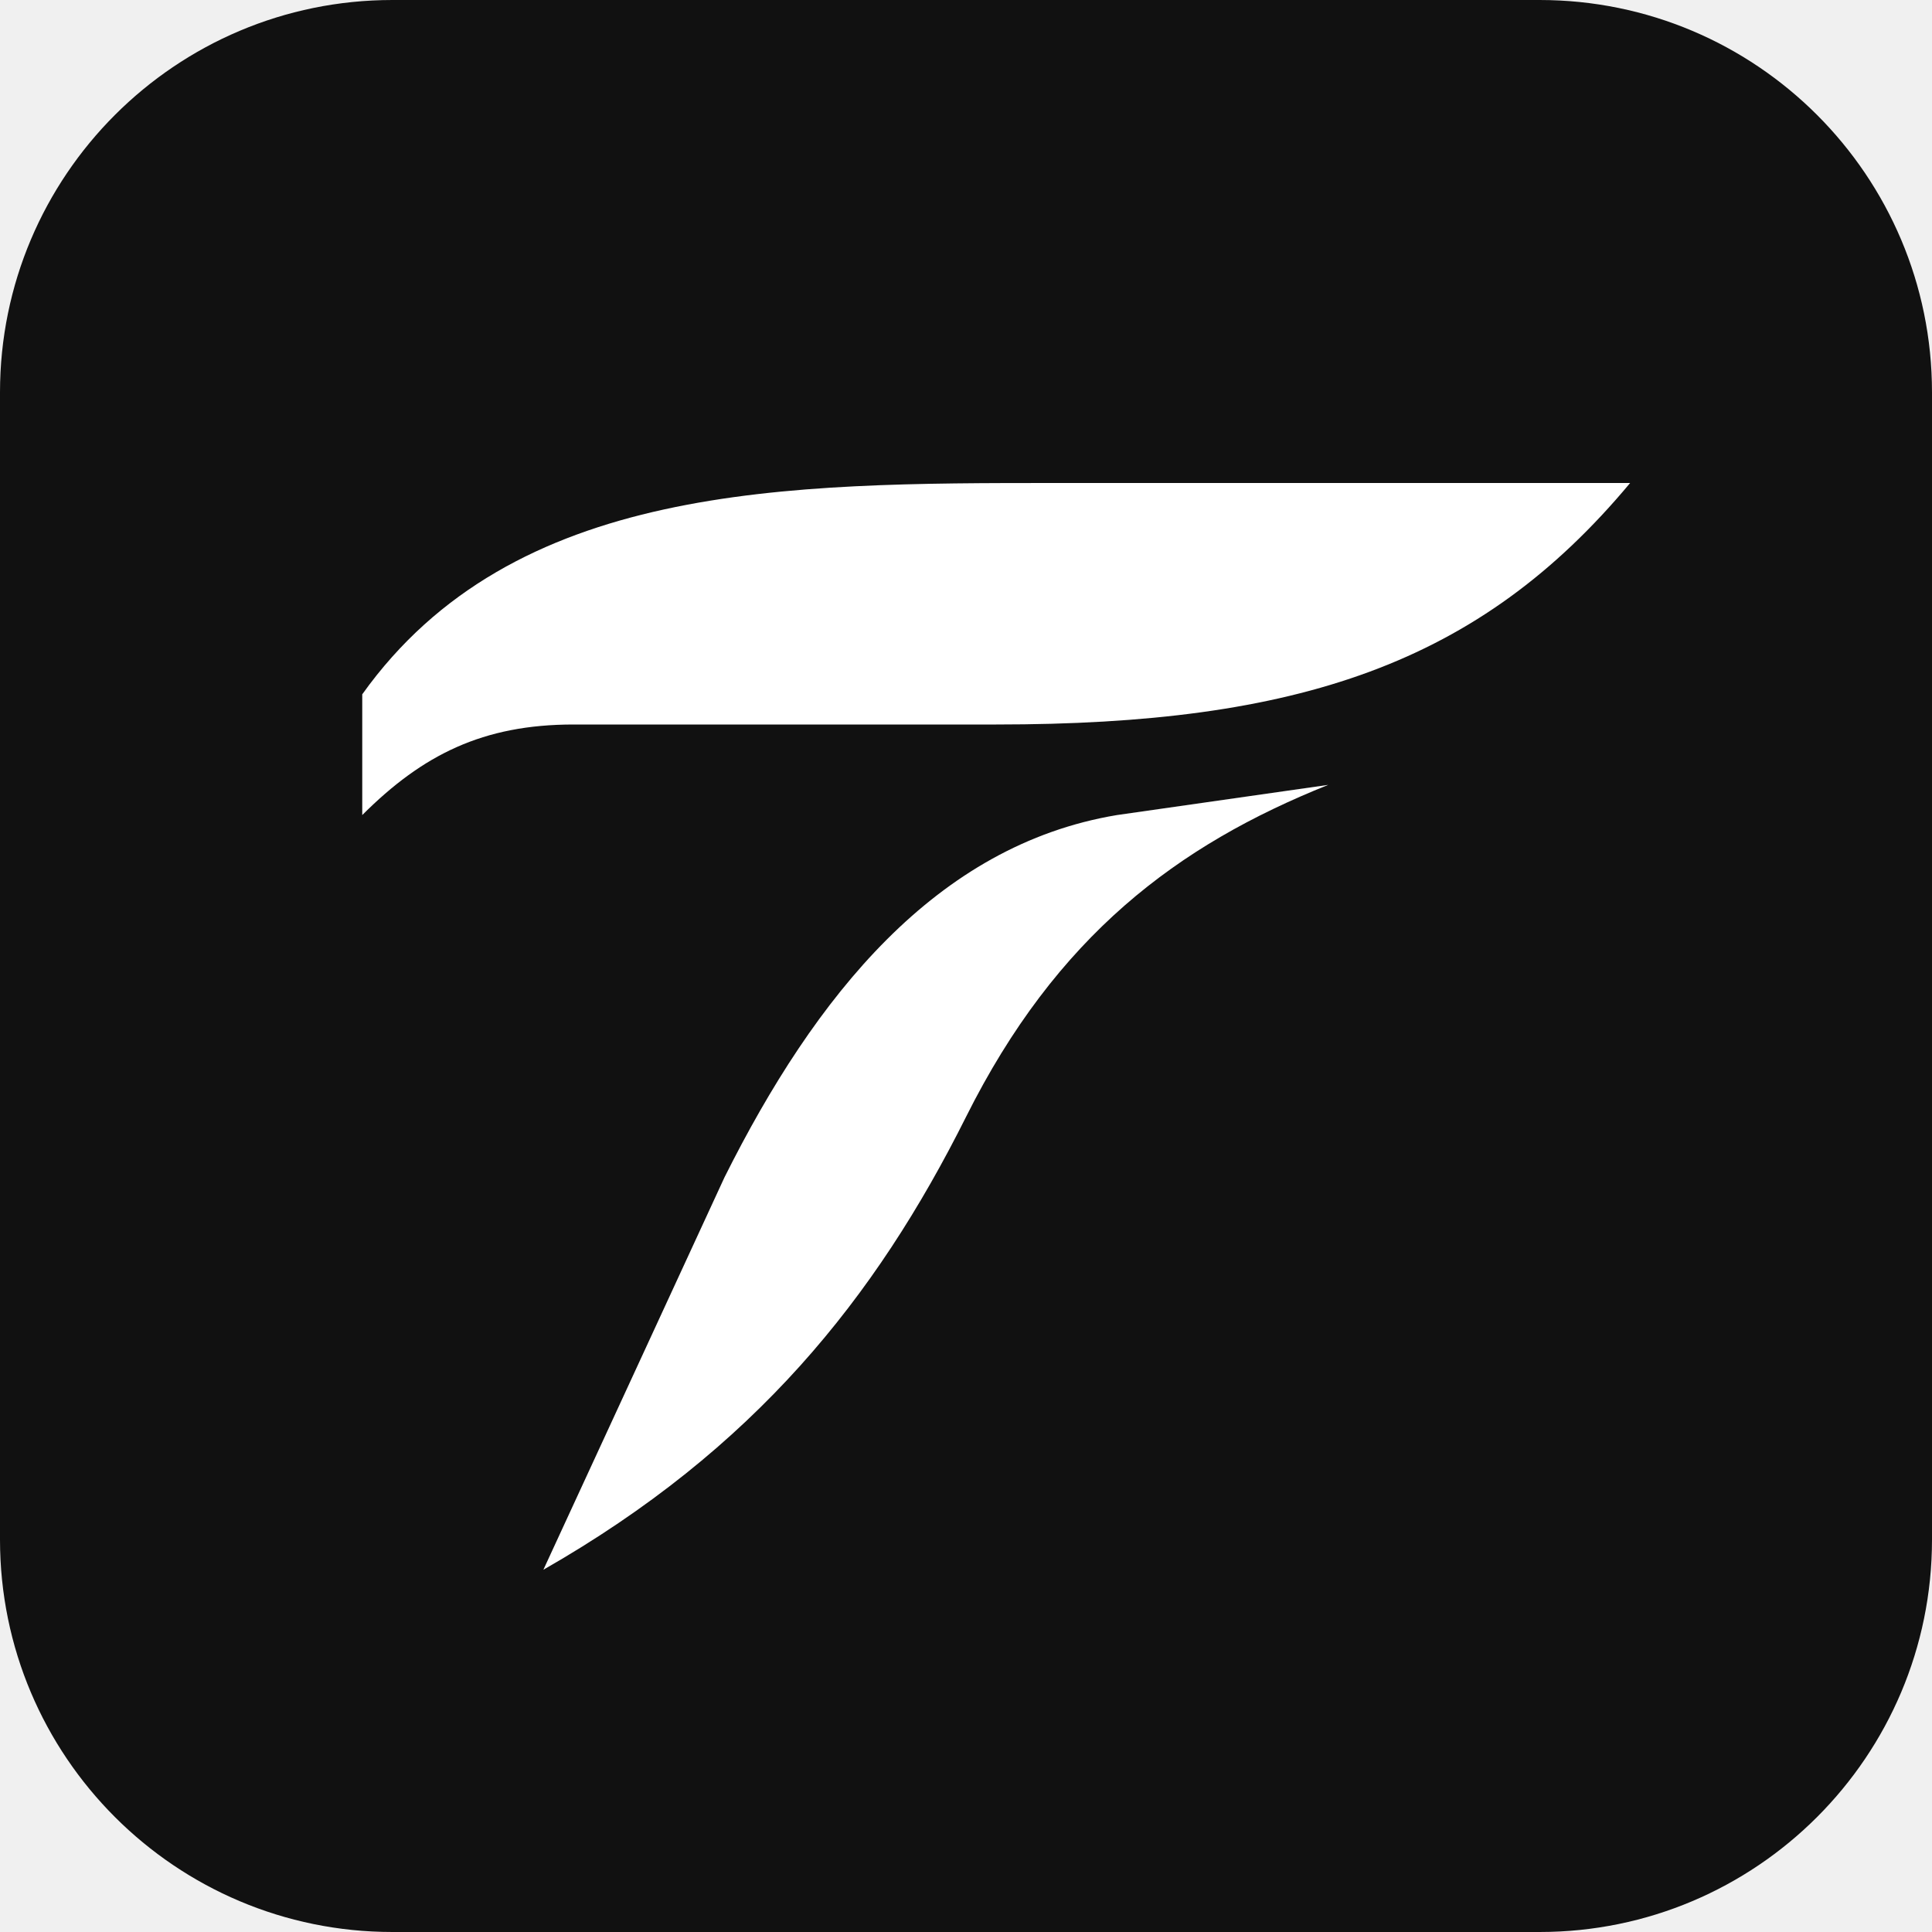
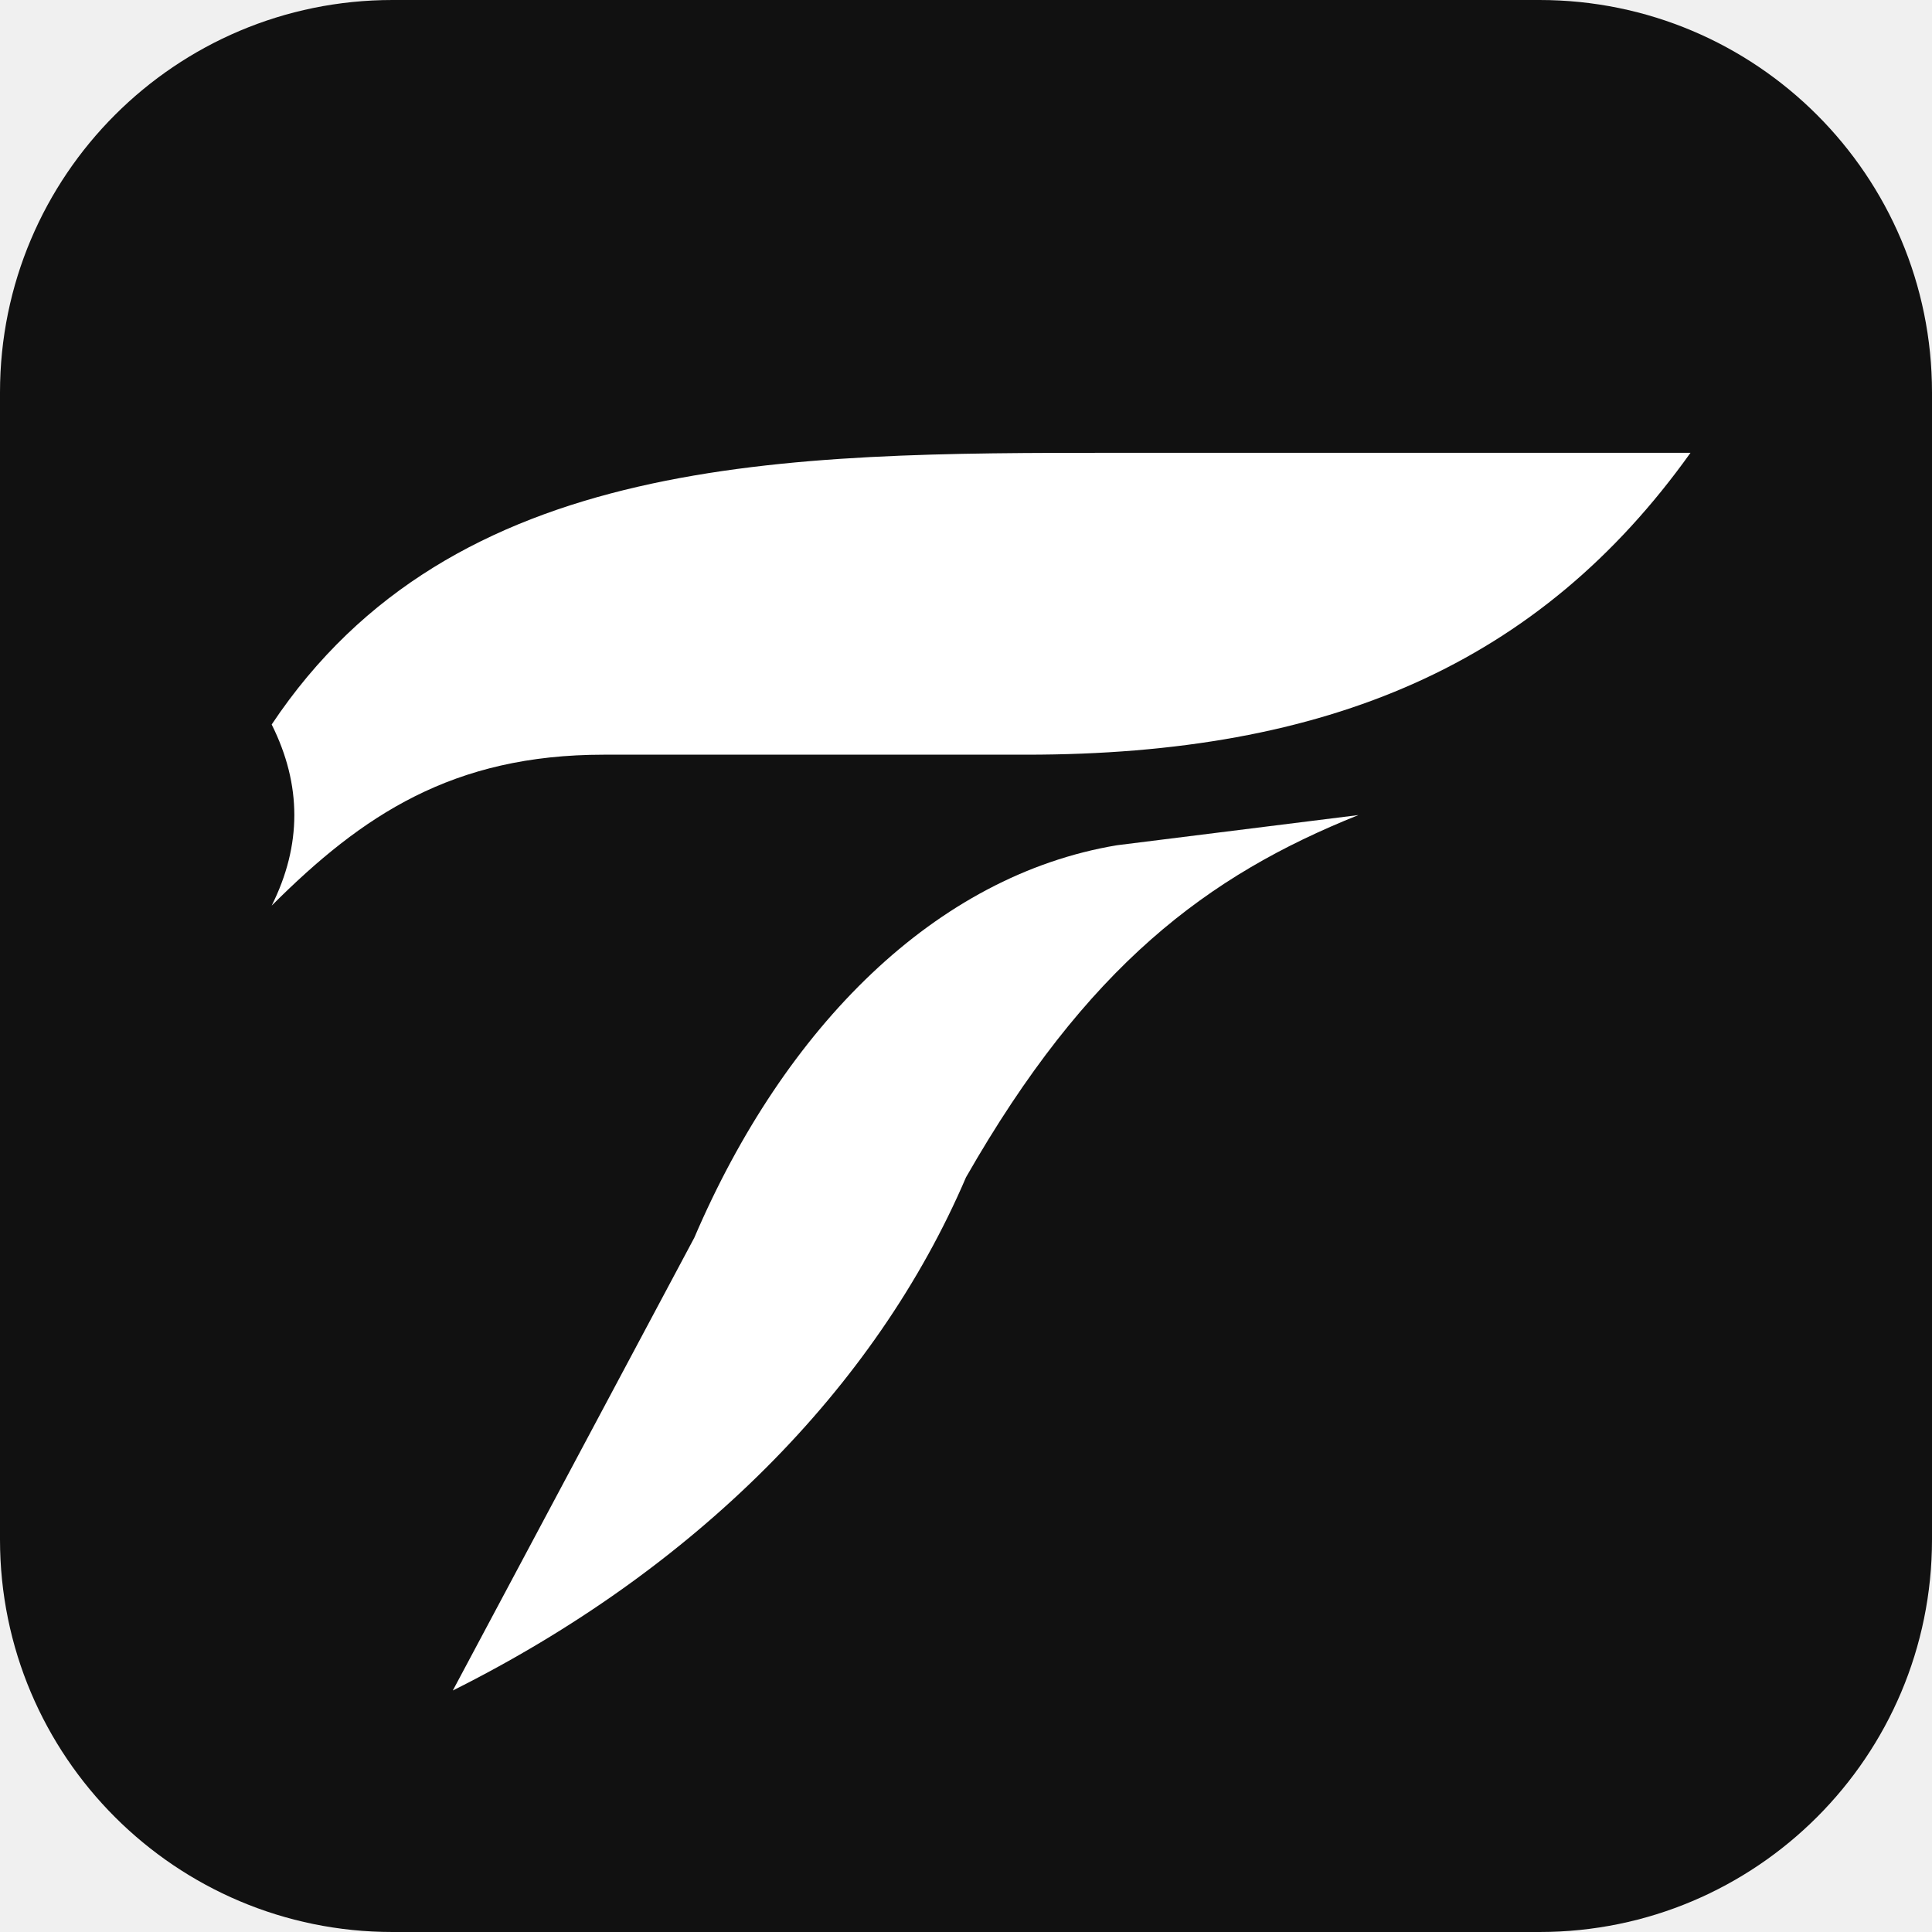
- <svg xmlns="http://www.w3.org/2000/svg" viewBox="0 0 64 64" role="img" aria-label="Tisonik">
+ <svg xmlns="http://www.w3.org/2000/svg" viewBox="0 0 64 64" role="img" aria-labelledby="title">
  <rect width="64" height="64" rx="13" fill="#111111" />
-   <path d="M12 23C17 16 26 16 35 16H54C49 22 43 24 33 24H19C16 24 14 25 12 27Z" fill="#FFFFFF" />
-   <path d="M37 27C31 28 27 33 24 39L18 52C25 48 29 43 32 37C35 31 39 28 44 26Z" fill="#FFFFFF" />
+   <path d="M9 24C15 15 26 15 37 15H56C51 22 44 25 34 25H20C15 25 12 27 9 30C10 28 10 26 9 24Z" fill="#FFFFFF" />
+   <path d="M37 28C31 29 26 34 23 41L15 56C23 52 29 46 32 39C36 32 40 29 45 27Z" fill="#FFFFFF" />
</svg>
